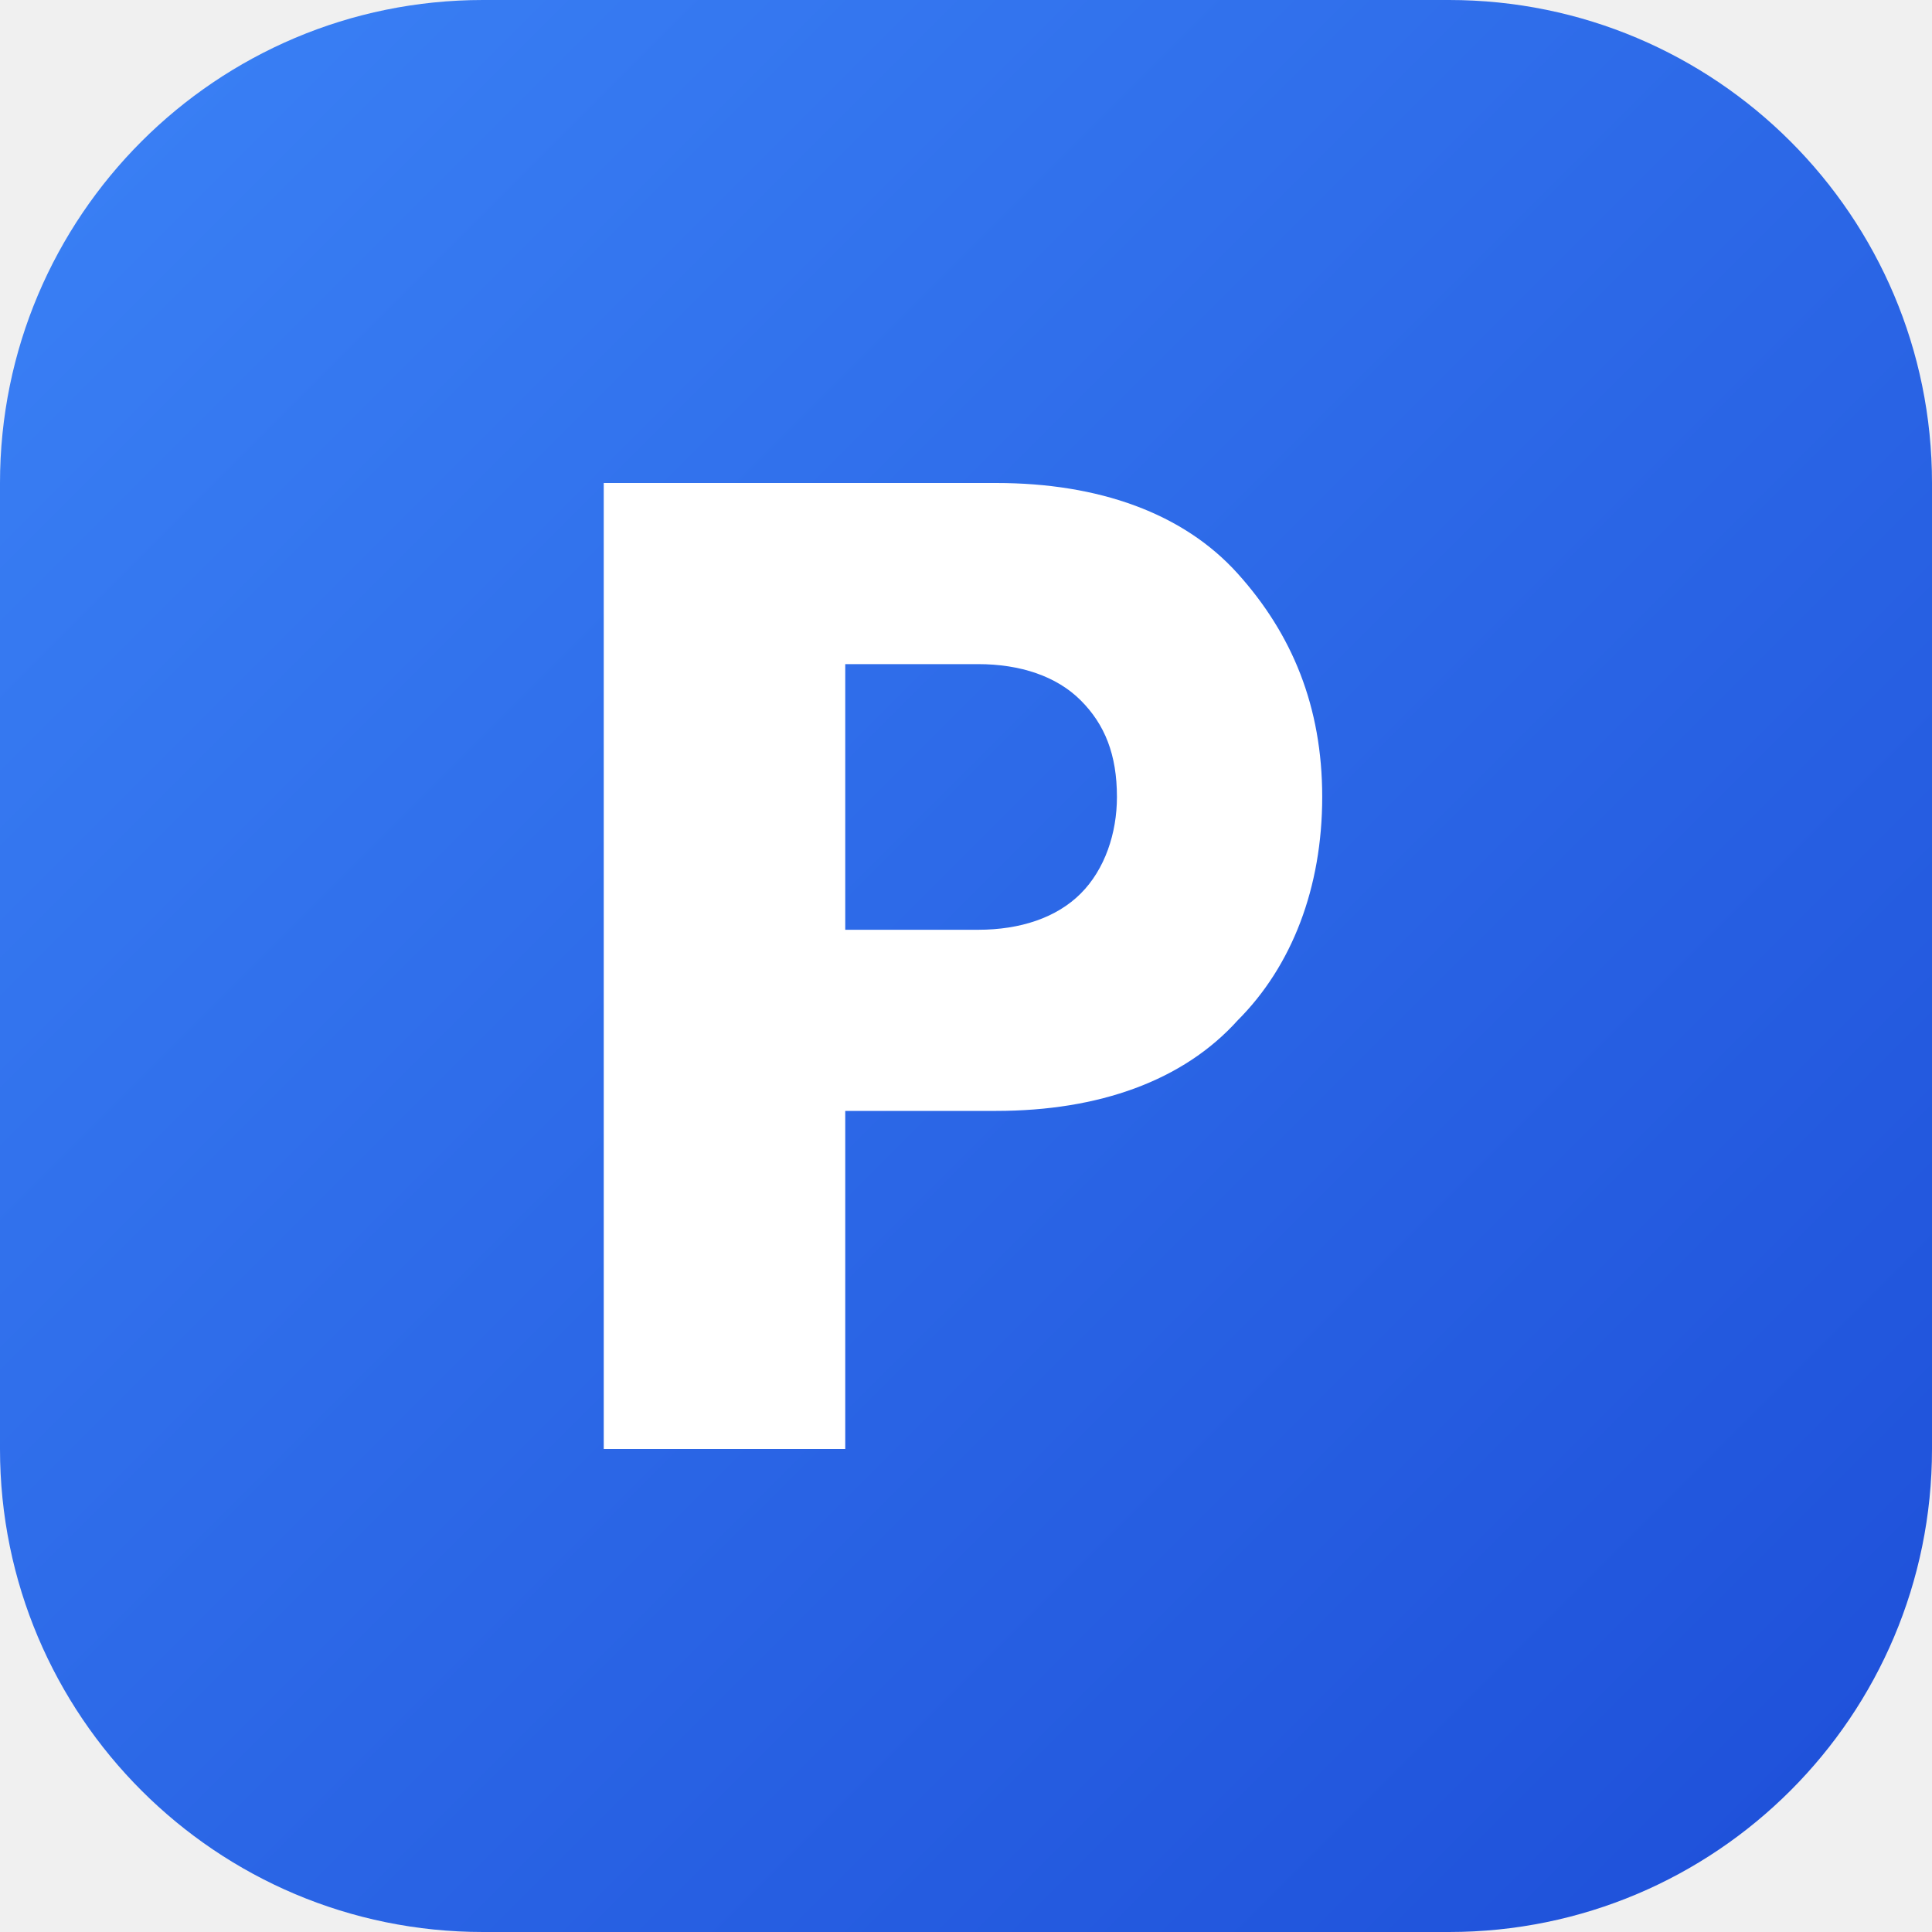
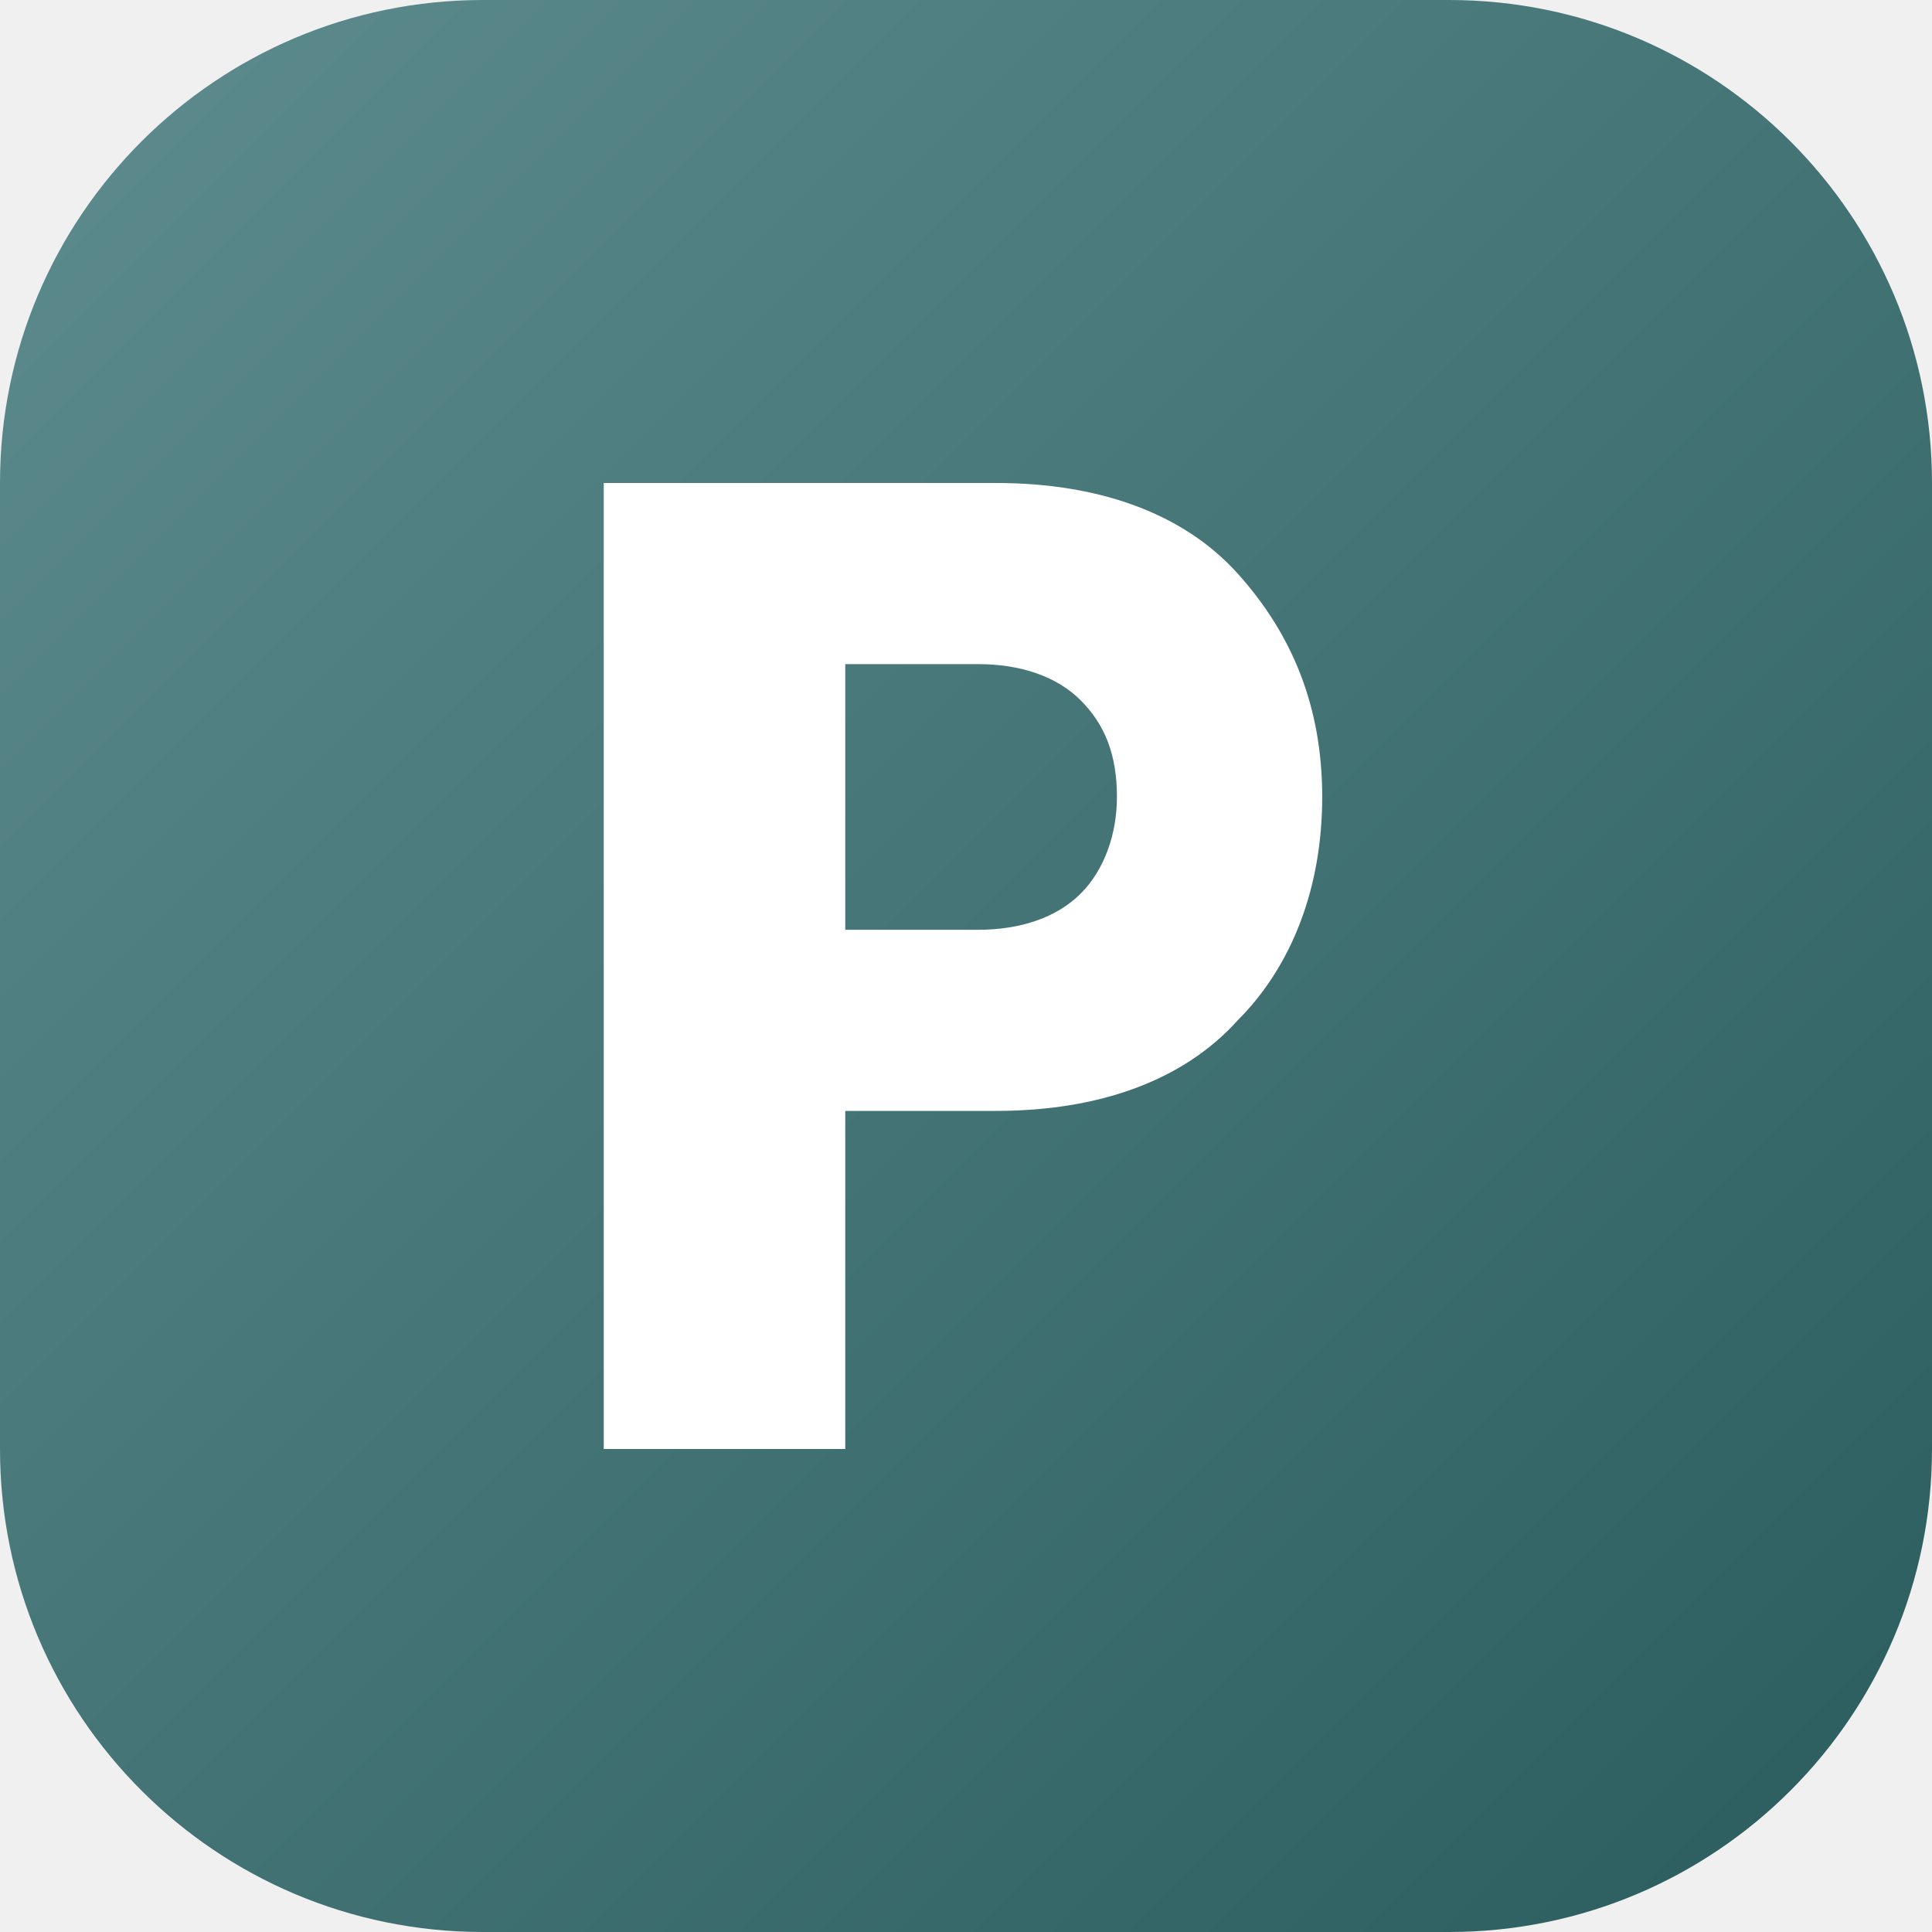
<svg xmlns="http://www.w3.org/2000/svg" viewBox="0 0 32 32">
  <defs>
    <linearGradient id="bg" x1="0" y1="0" x2="1" y2="1">
-       <stop offset="0%" stop-color="#3b82f6" />
-       <stop offset="100%" stop-color="#1d4ed8" />
+       <stop offset="0%" stop-color="#5E8C8F" />
+       <stop offset="100%" stop-color="#2A5C5D" />
    </linearGradient>
  </defs>
  <rect width="32" height="32" rx="8" fill="url(#bg)" />
  <path d="M10 24V8h6.5c1.7 0 3.1.5 4 1.5.9 1 1.4 2.2 1.4 3.7 0 1.5-.5 2.8-1.4 3.7-.9 1-2.3 1.5-4 1.5H14v5.6H10z M14 15.4h2.2c.7 0 1.3-.2 1.7-.6.4-.4.6-1 .6-1.6 0-.7-.2-1.2-.6-1.6-.4-.4-1-.6-1.7-.6H14v4.4z" fill="#ffffff" />
</svg>
